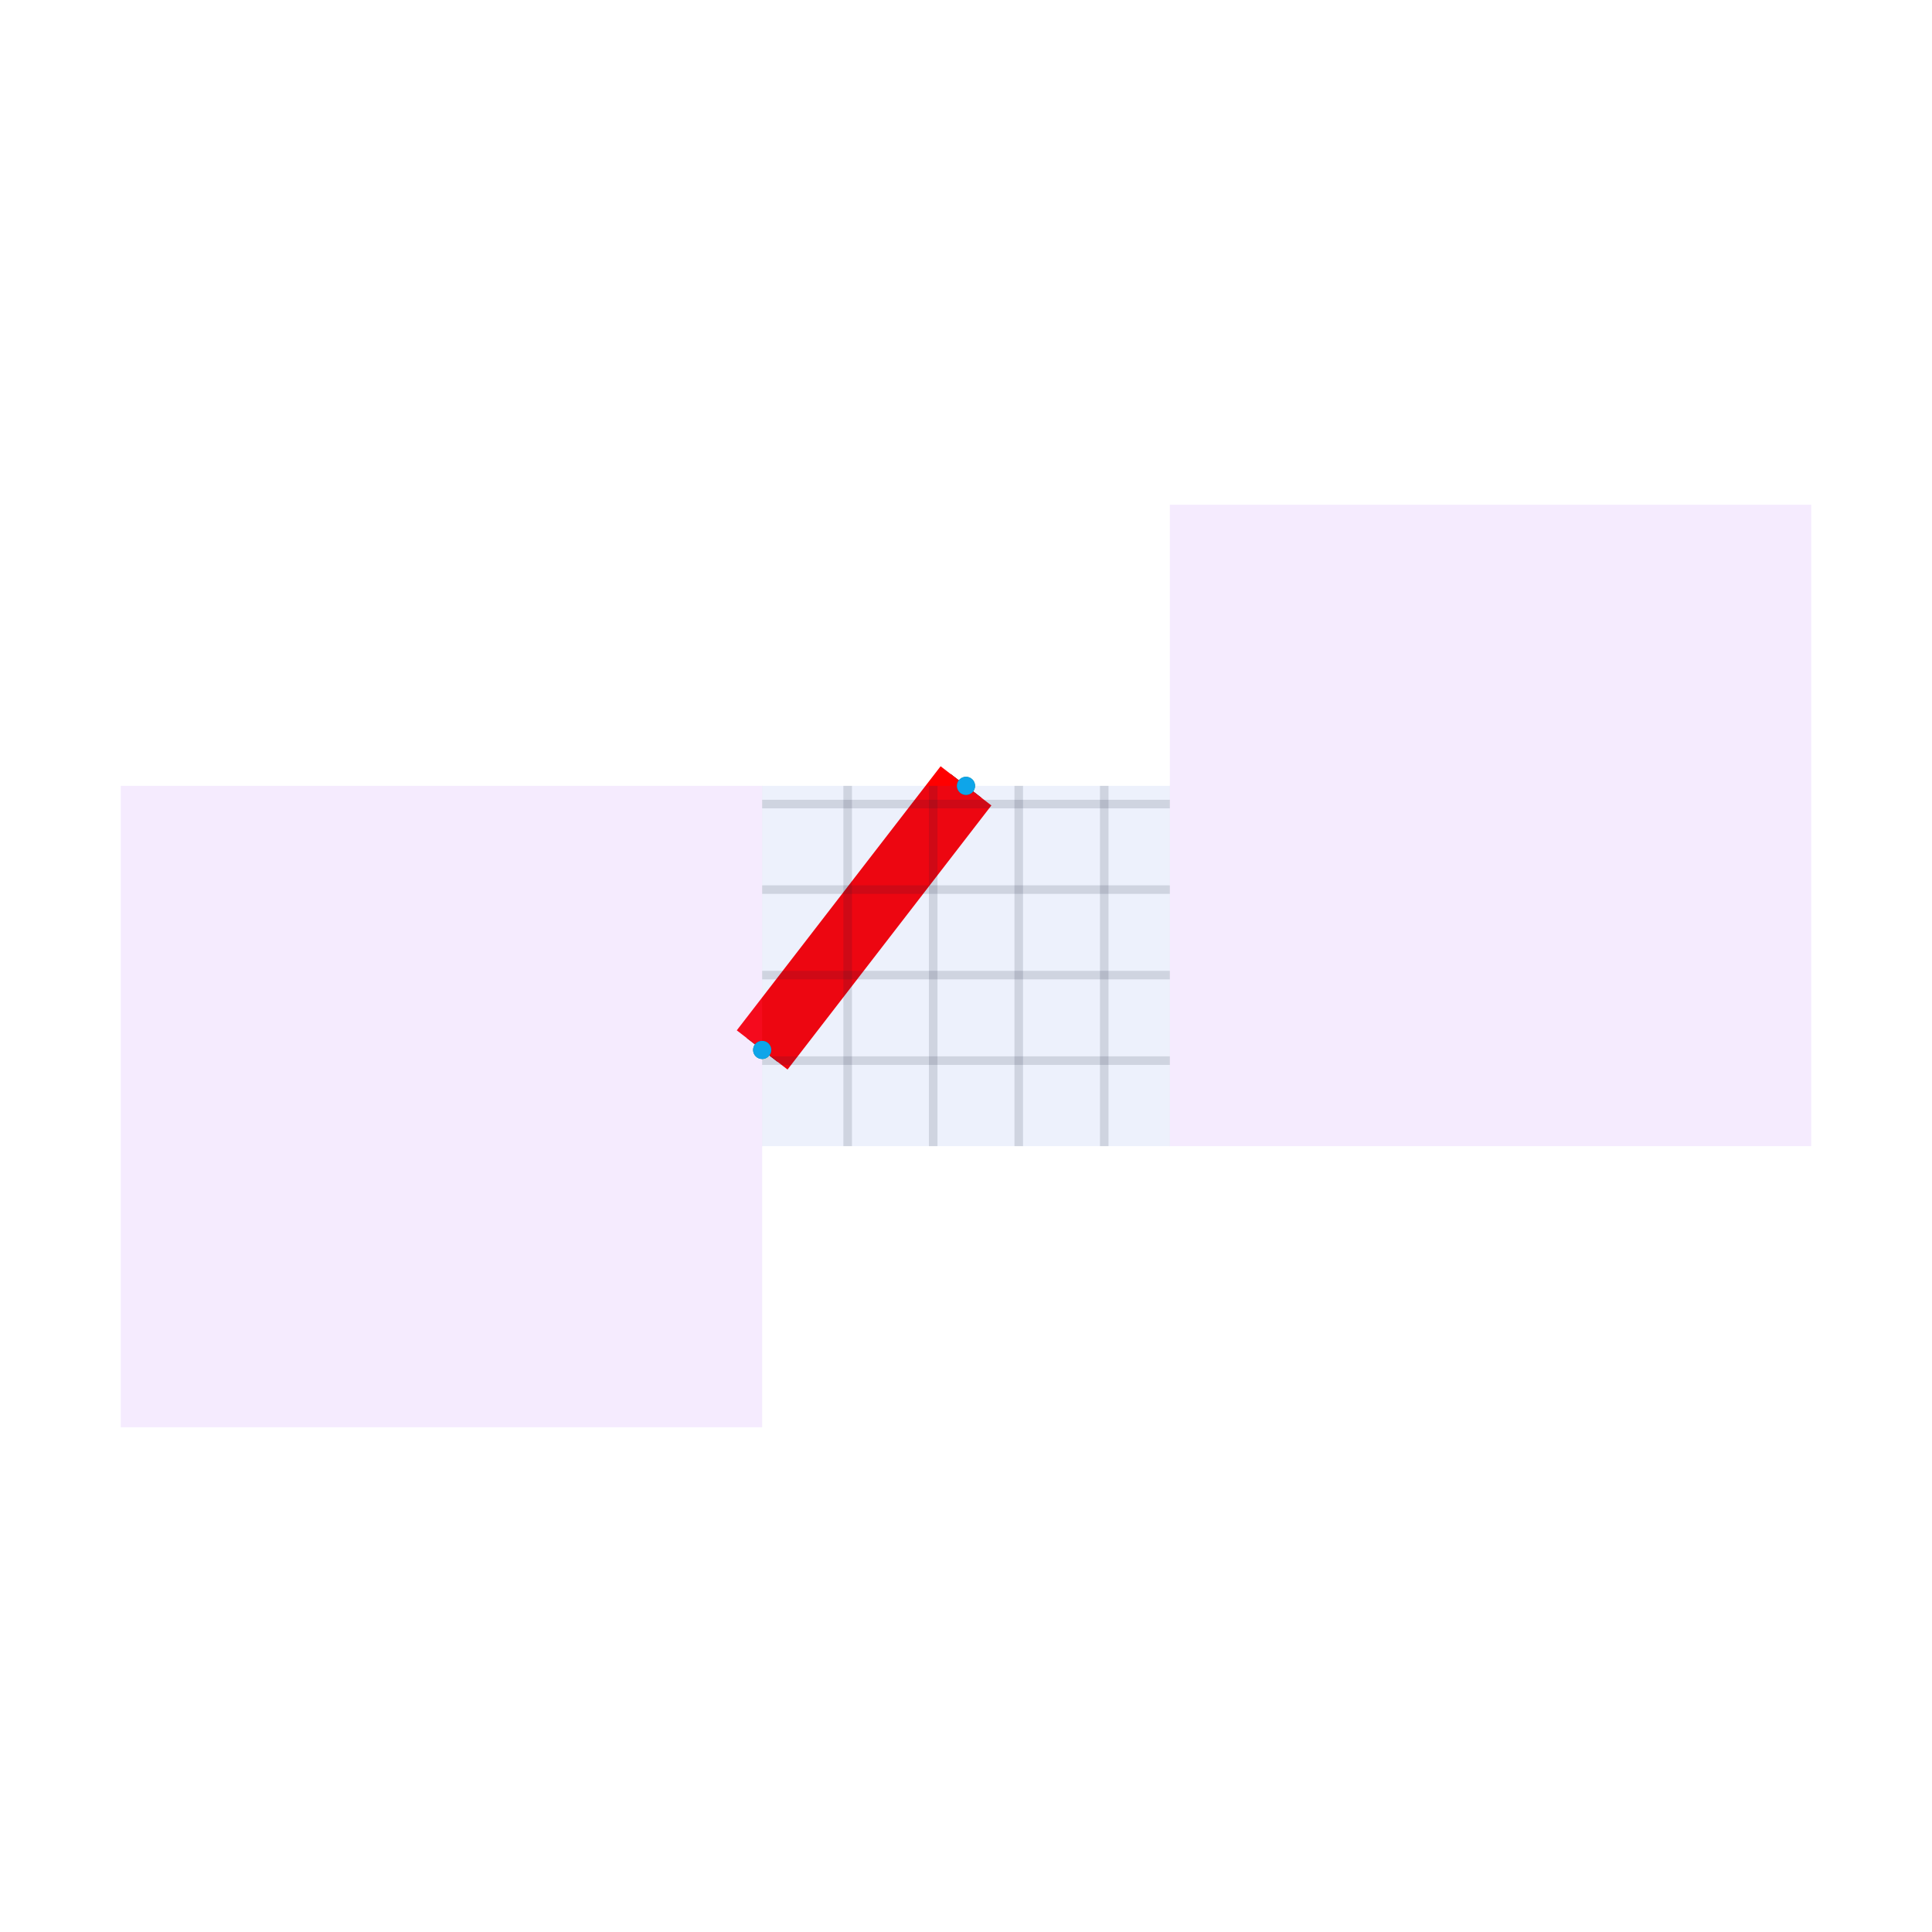
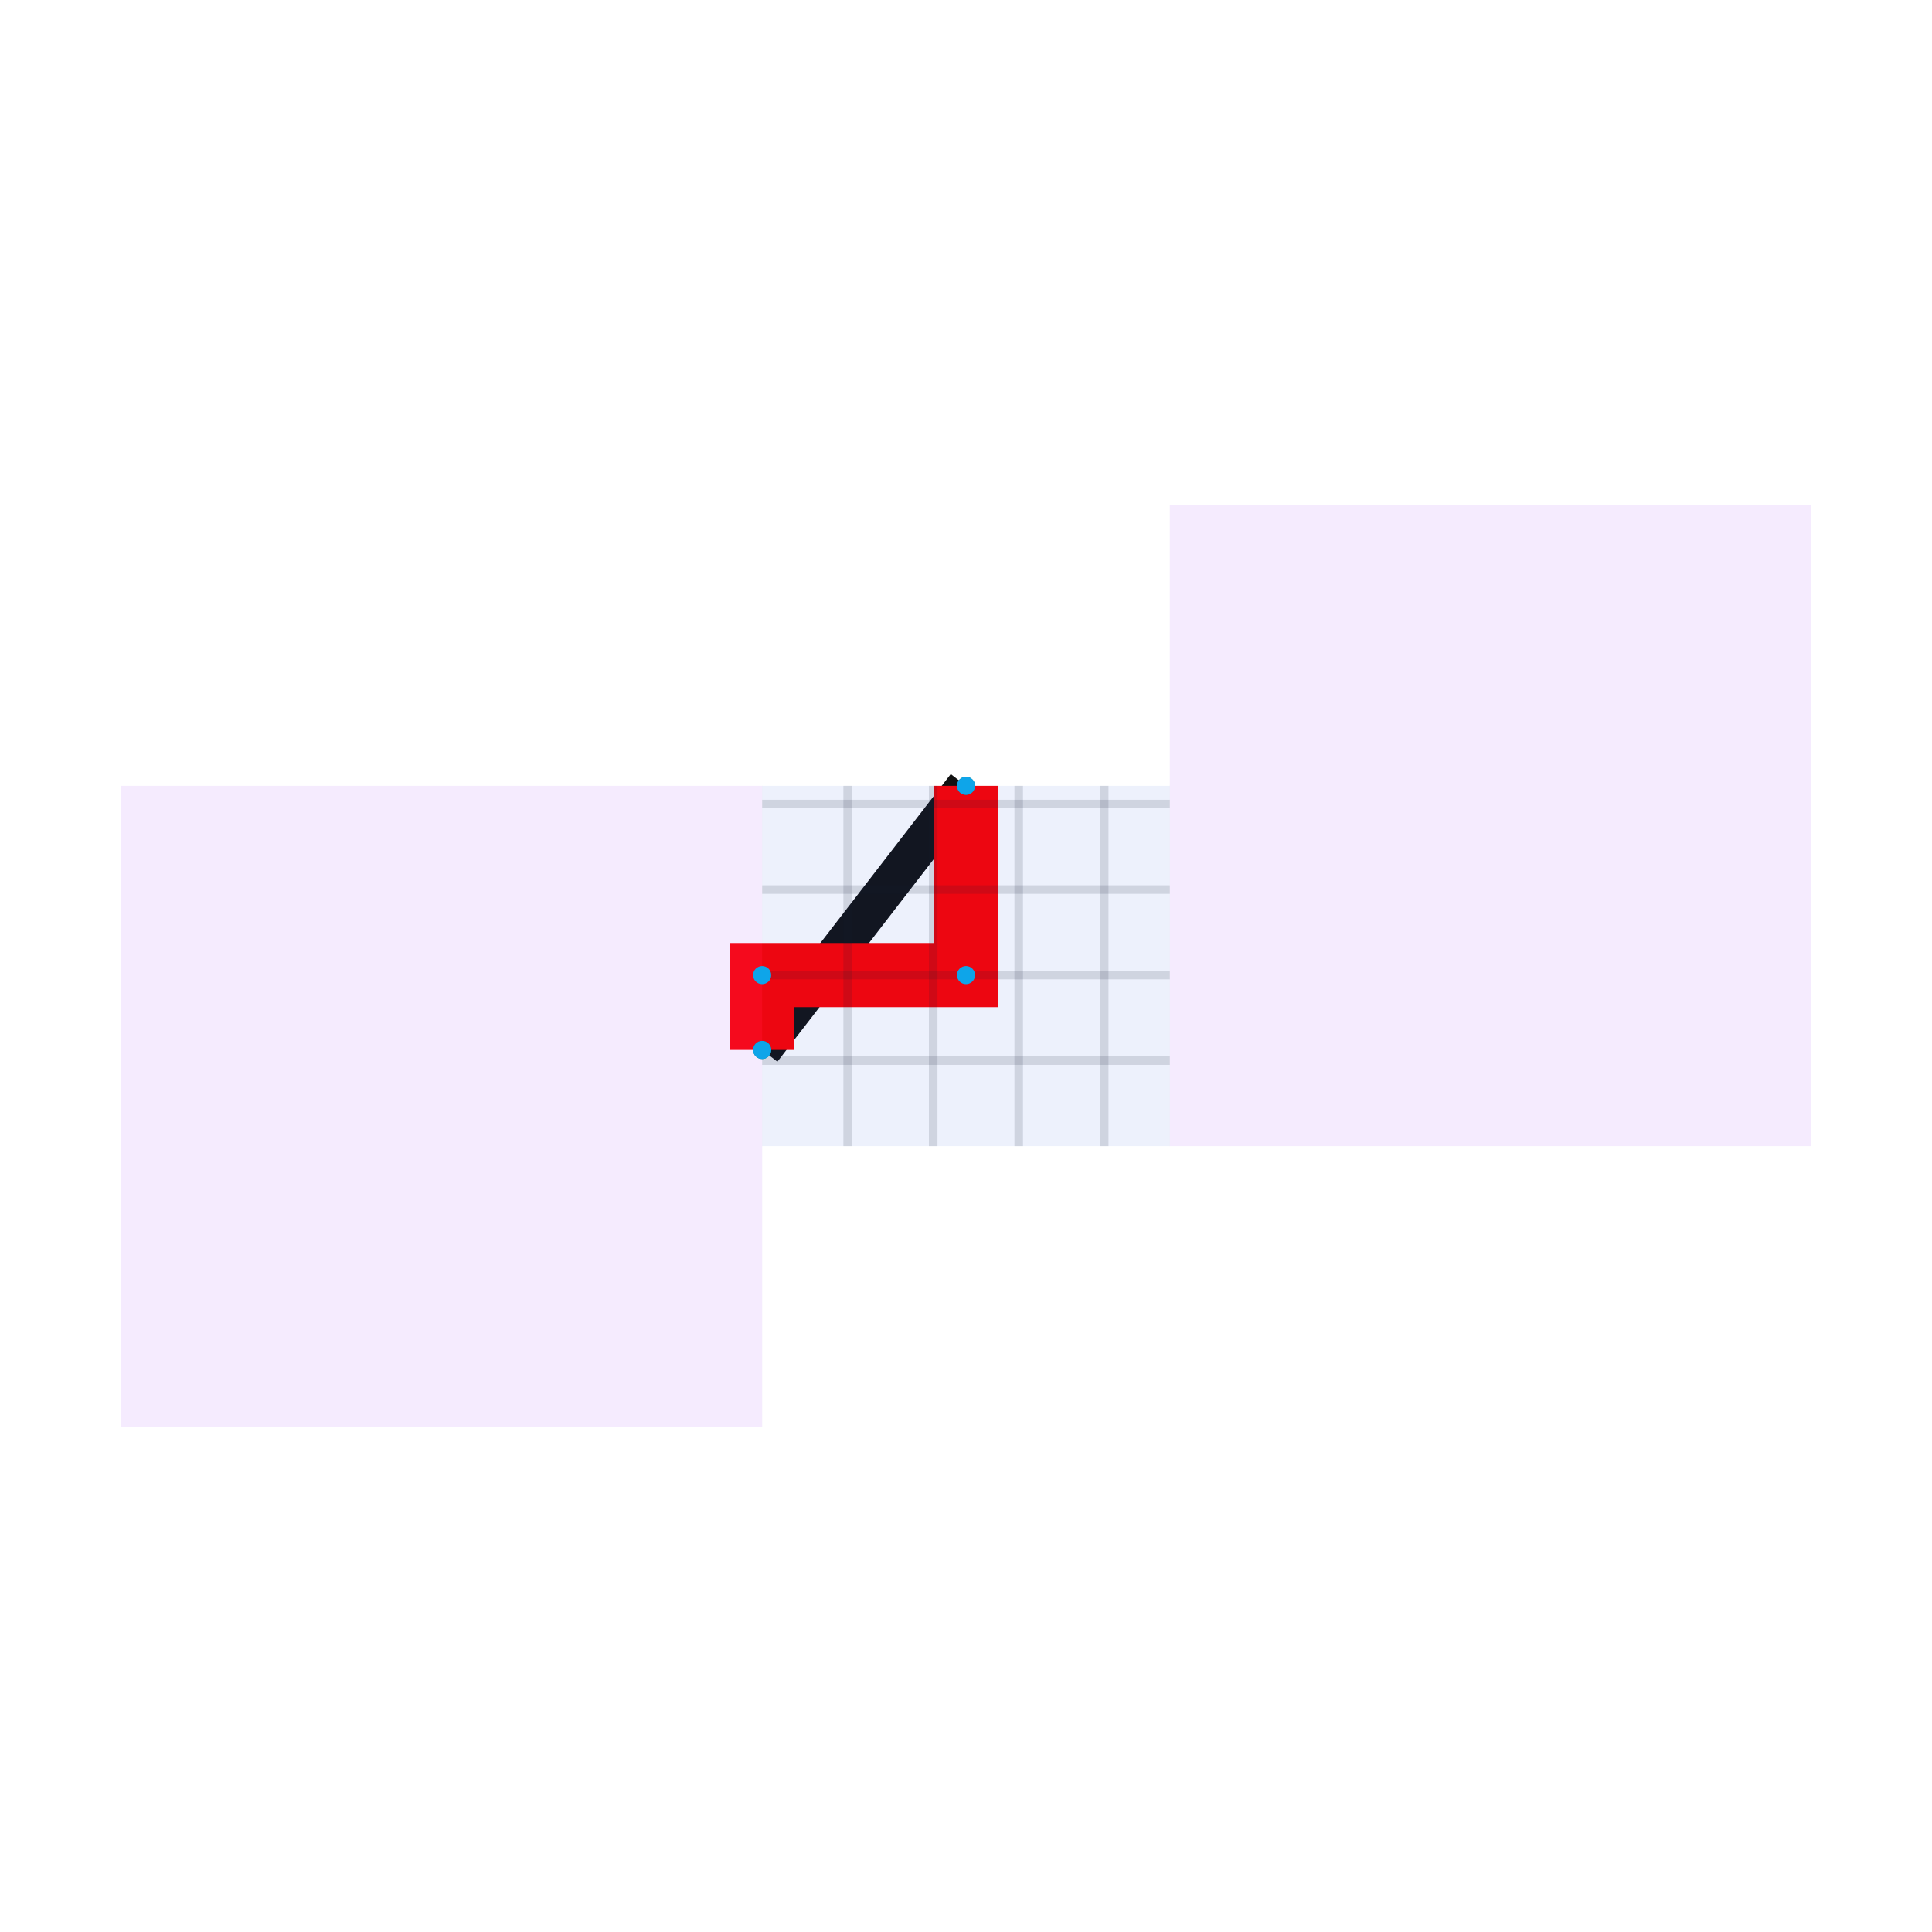
<svg xmlns="http://www.w3.org/2000/svg" width="640" height="640" viewBox="0 0 640 640">
  <rect width="100%" height="100%" fill="white" />
  <g>
    <polyline data-points="-18.02327420061288,-26.538899438159394 -17.546548401225763,-25.9212998127198" data-type="line" data-label="original:source_net_7_mst1" points="252.473,347.806 320,260.324" fill="none" stroke="#111111" stroke-width="12.748" />
  </g>
  <g>
-     <polyline data-points="-18.02327420061288,-26.538899438159394 -17.546548401225763,-25.9212998127198" data-type="line" data-label="source_net_7_mst1" points="252.473,347.806 320,260.324" fill="none" stroke="#FF0000" stroke-width="21.247" />
+     <polyline data-points="-18.02327420061288,-26.538899438159394 -18.02327420061288,-26.363899438159397 -17.546548401225763,-26.363899438159397 -17.546548401225763,-25.9212998127198" data-type="line" data-label="source_net_7_mst1" points="252.473,347.806 252.473,323.017 320,323.017 320,260.324" fill="none" stroke="#FF0000" stroke-width="21.247" />
  </g>
  <g>
    <polyline data-points="-17.823274200612882,-26.763899438159395 -17.823274200612882,-25.9212998127198" data-type="line" data-label="grid:v" points="280.802,379.676 280.802,260.324" fill="none" stroke="rgba(15, 23, 42, 0.14)" stroke-width="2.833" />
  </g>
  <g>
    <polyline data-points="-17.623274200612883,-26.763899438159395 -17.623274200612883,-25.9212998127198" data-type="line" data-label="grid:v" points="309.132,379.676 309.132,260.324" fill="none" stroke="rgba(15, 23, 42, 0.14)" stroke-width="2.833" />
  </g>
  <g>
    <polyline data-points="-17.423274200612884,-26.763899438159395 -17.423274200612884,-25.9212998127198" data-type="line" data-label="grid:v" points="337.462,379.676 337.462,260.324" fill="none" stroke="rgba(15, 23, 42, 0.14)" stroke-width="2.833" />
  </g>
  <g>
    <polyline data-points="-17.223274200612884,-26.763899438159395 -17.223274200612884,-25.9212998127198" data-type="line" data-label="grid:v" points="365.791,379.676 365.791,260.324" fill="none" stroke="rgba(15, 23, 42, 0.14)" stroke-width="2.833" />
  </g>
  <g>
    <polyline data-points="-18.02327420061288,-26.563899438159396 -17.069822601838645,-26.563899438159396" data-type="line" data-label="grid:h" points="252.473,351.347 387.527,351.347" fill="none" stroke="rgba(15, 23, 42, 0.14)" stroke-width="2.833" />
  </g>
  <g>
    <polyline data-points="-18.02327420061288,-26.363899438159397 -17.069822601838645,-26.363899438159397" data-type="line" data-label="grid:h" points="252.473,323.017 387.527,323.017" fill="none" stroke="rgba(15, 23, 42, 0.14)" stroke-width="2.833" />
  </g>
  <g>
    <polyline data-points="-18.02327420061288,-26.163899438159397 -17.069822601838645,-26.163899438159397" data-type="line" data-label="grid:h" points="252.473,294.687 387.527,294.687" fill="none" stroke="rgba(15, 23, 42, 0.14)" stroke-width="2.833" />
  </g>
  <g>
    <polyline data-points="-18.02327420061288,-25.963899438159398 -17.069822601838645,-25.963899438159398" data-type="line" data-label="grid:h" points="252.473,266.358 387.527,266.358" fill="none" stroke="rgba(15, 23, 42, 0.14)" stroke-width="2.833" />
  </g>
  <g>
    <rect data-type="rect" data-label="cmn_124" data-x="-17.546548401225763" data-y="-26.342599625439597" x="252.473" y="260.324" width="135.055" height="119.353" fill="rgba(29, 78, 216, 0.08)" stroke="#1d4ed8" stroke-width="0.007" />
  </g>
  <g>
    <rect data-type="rect" data-label="obstacle:oval:0" data-x="-18.77327420061288" data-y="-26.6712998127198" x="40" y="260.324" width="212.473" height="212.473" fill="rgba(168, 85, 247, 0.12)" stroke="#a855f7" stroke-width="0.007" />
  </g>
  <g>
    <rect data-type="rect" data-label="obstacle:oval:1" data-x="-16.31982260183865" data-y="-26.013899438159395" x="387.527" y="167.204" width="212.473" height="212.473" fill="rgba(168, 85, 247, 0.12)" stroke="#a855f7" stroke-width="0.007" />
  </g>
  <g>
    <circle data-type="point" data-label="source_net_7_mst1" data-x="-18.02327420061288" data-y="-26.538899438159394" cx="252.473" cy="347.806" r="3" fill="#0f766e" />
  </g>
  <g>
    <circle data-type="point" data-label="source_net_7_mst1" data-x="-17.546548401225763" data-y="-25.9212998127198" cx="320" cy="260.324" r="3" fill="#0f766e" />
  </g>
  <g>
    <circle data-type="point" data-label="" data-x="-18.02327420061288" data-y="-26.538899438159394" cx="252.473" cy="347.806" r="3" fill="#0ea5e9" />
  </g>
  <g>
+     <circle data-type="point" data-label="" data-x="-18.02327420061288" data-y="-26.363899438159397" cx="252.473" cy="323.017" r="3" fill="#0ea5e9" />
+   </g>
+   <g>
+     <circle data-type="point" data-label="" data-x="-17.546548401225763" data-y="-26.363899438159397" cx="320" cy="323.017" r="3" fill="#0ea5e9" />
+   </g>
+   <g>
    <circle data-type="point" data-label="" data-x="-17.546548401225763" data-y="-25.9212998127198" cx="320" cy="260.324" r="3" fill="#0ea5e9" />
  </g>
  <g id="crosshair" style="display: none">
    <line id="crosshair-h" y1="0" y2="640" stroke="#666" stroke-width="0.5" />
    <line id="crosshair-v" x1="0" x2="640" stroke="#666" stroke-width="0.5" />
    <text id="coordinates" font-family="monospace" font-size="12" fill="#666" />
  </g>
</svg>
